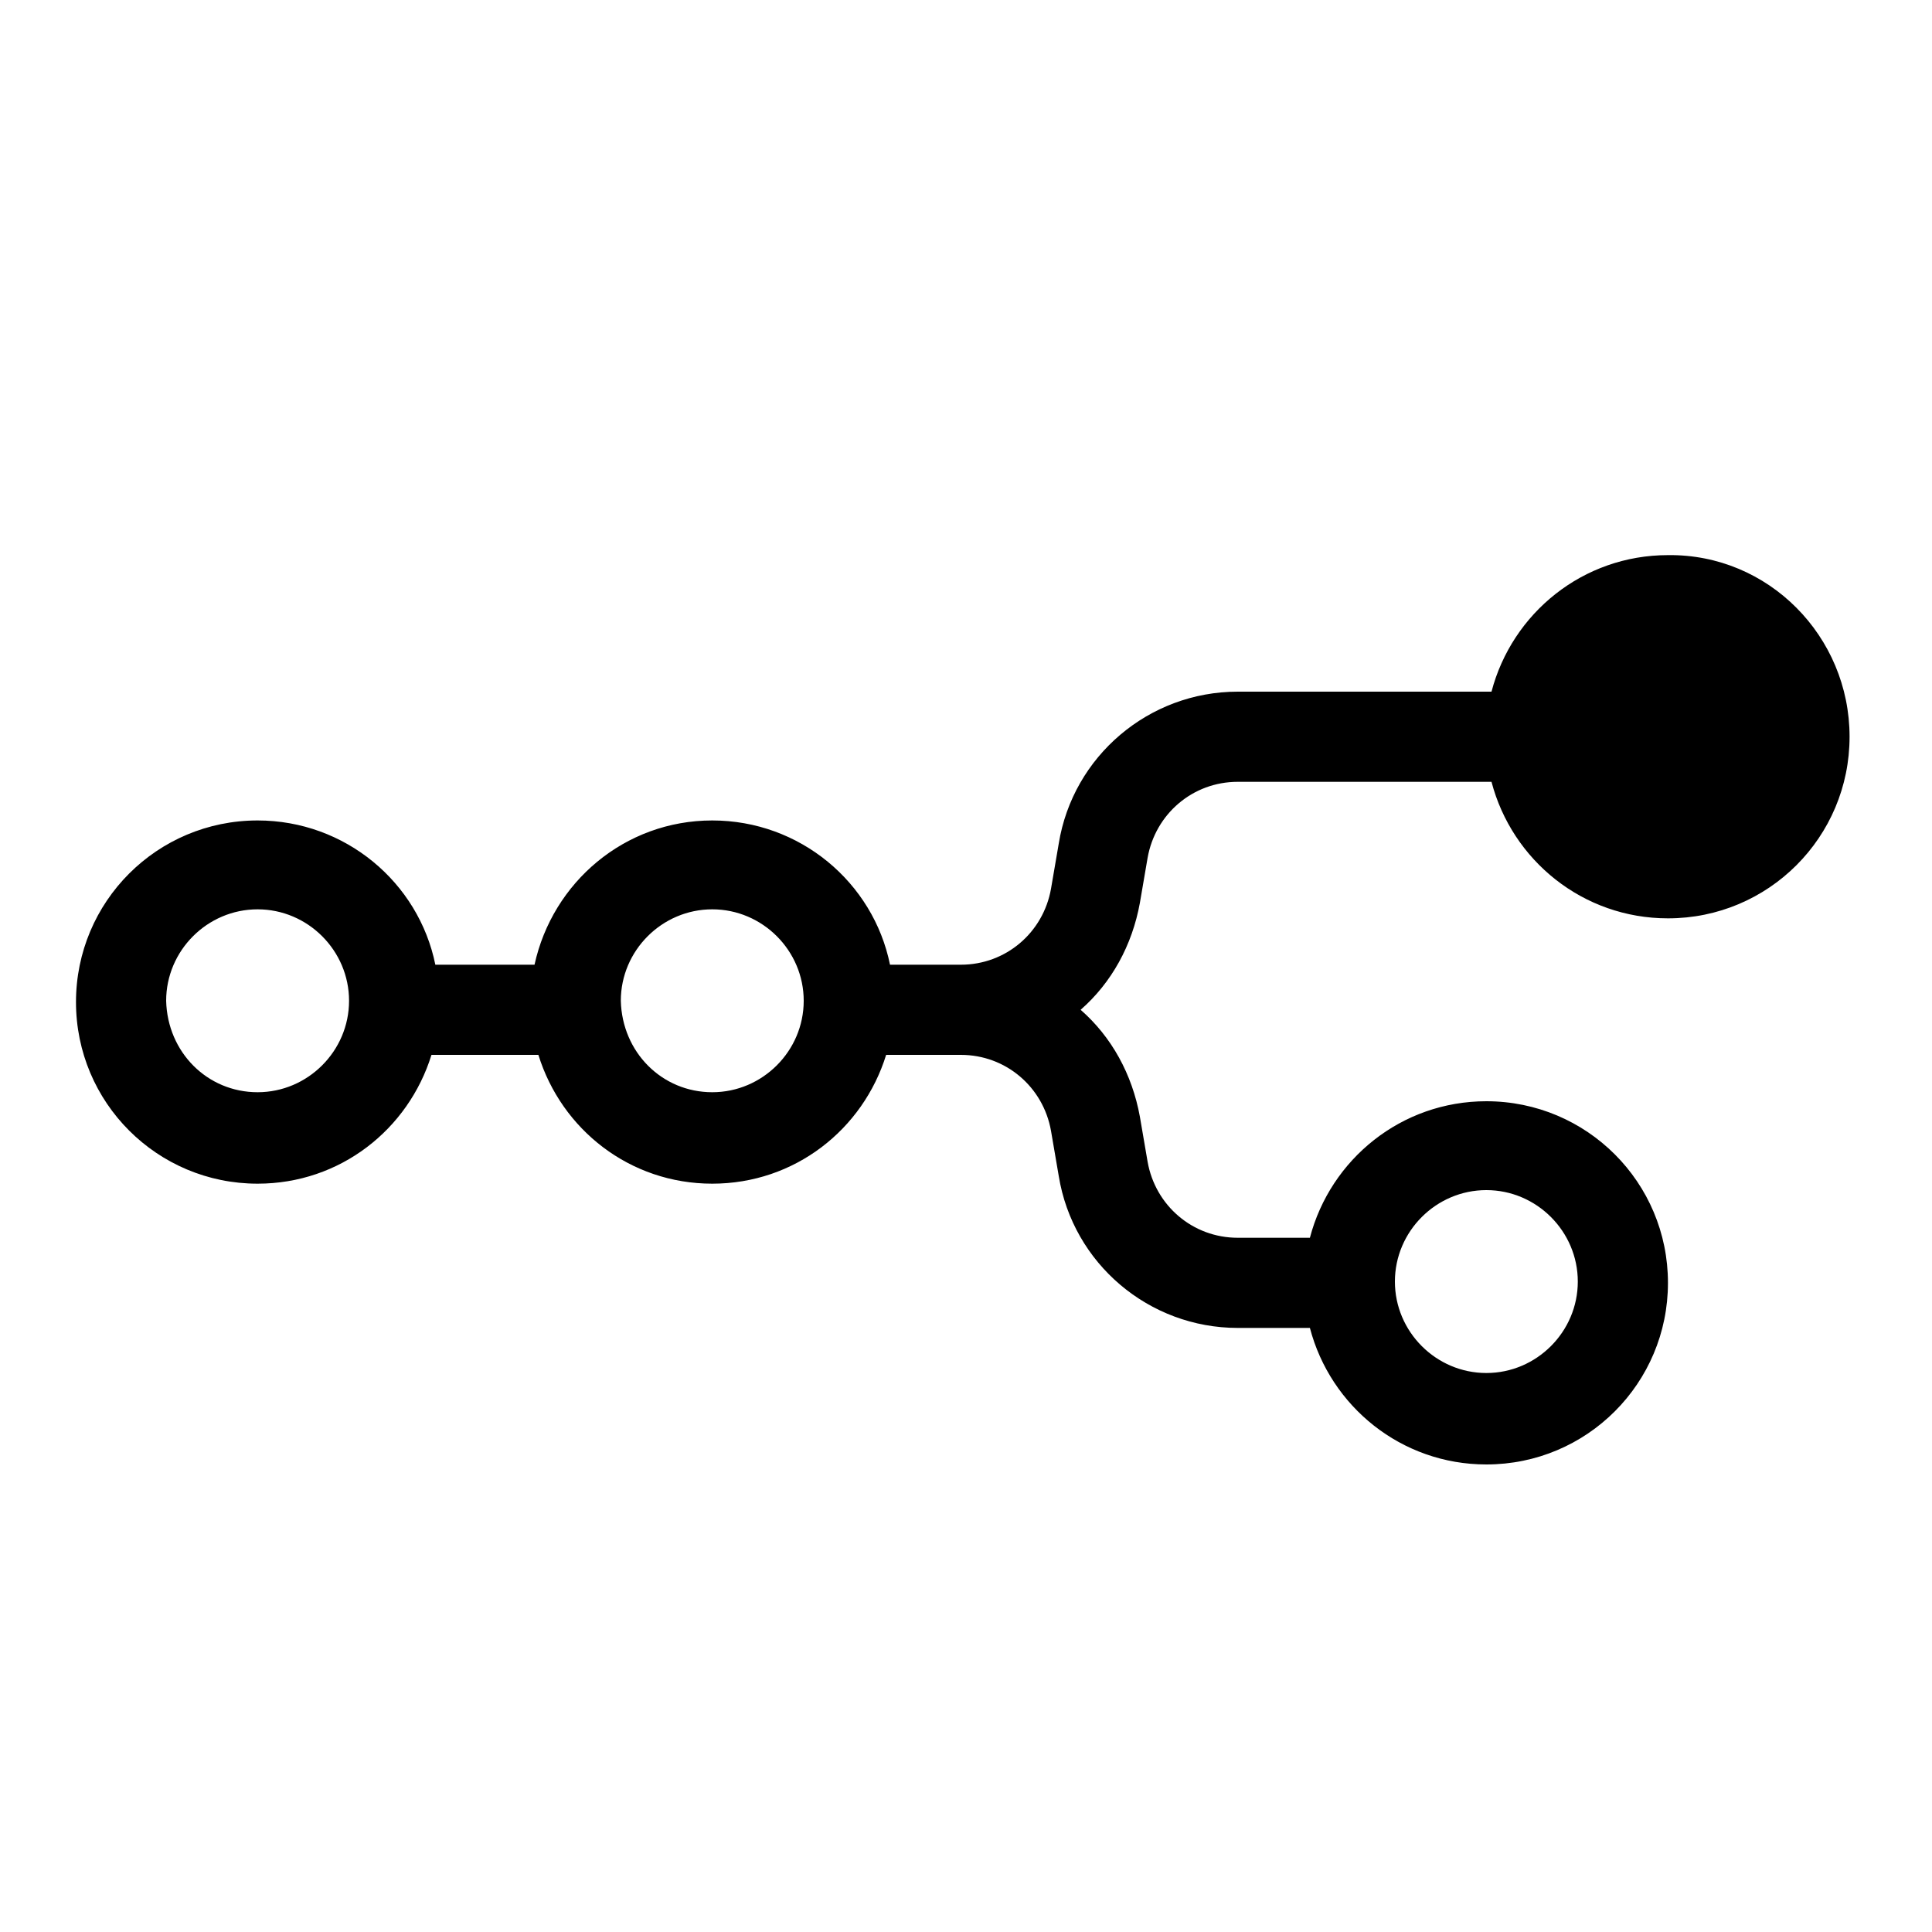
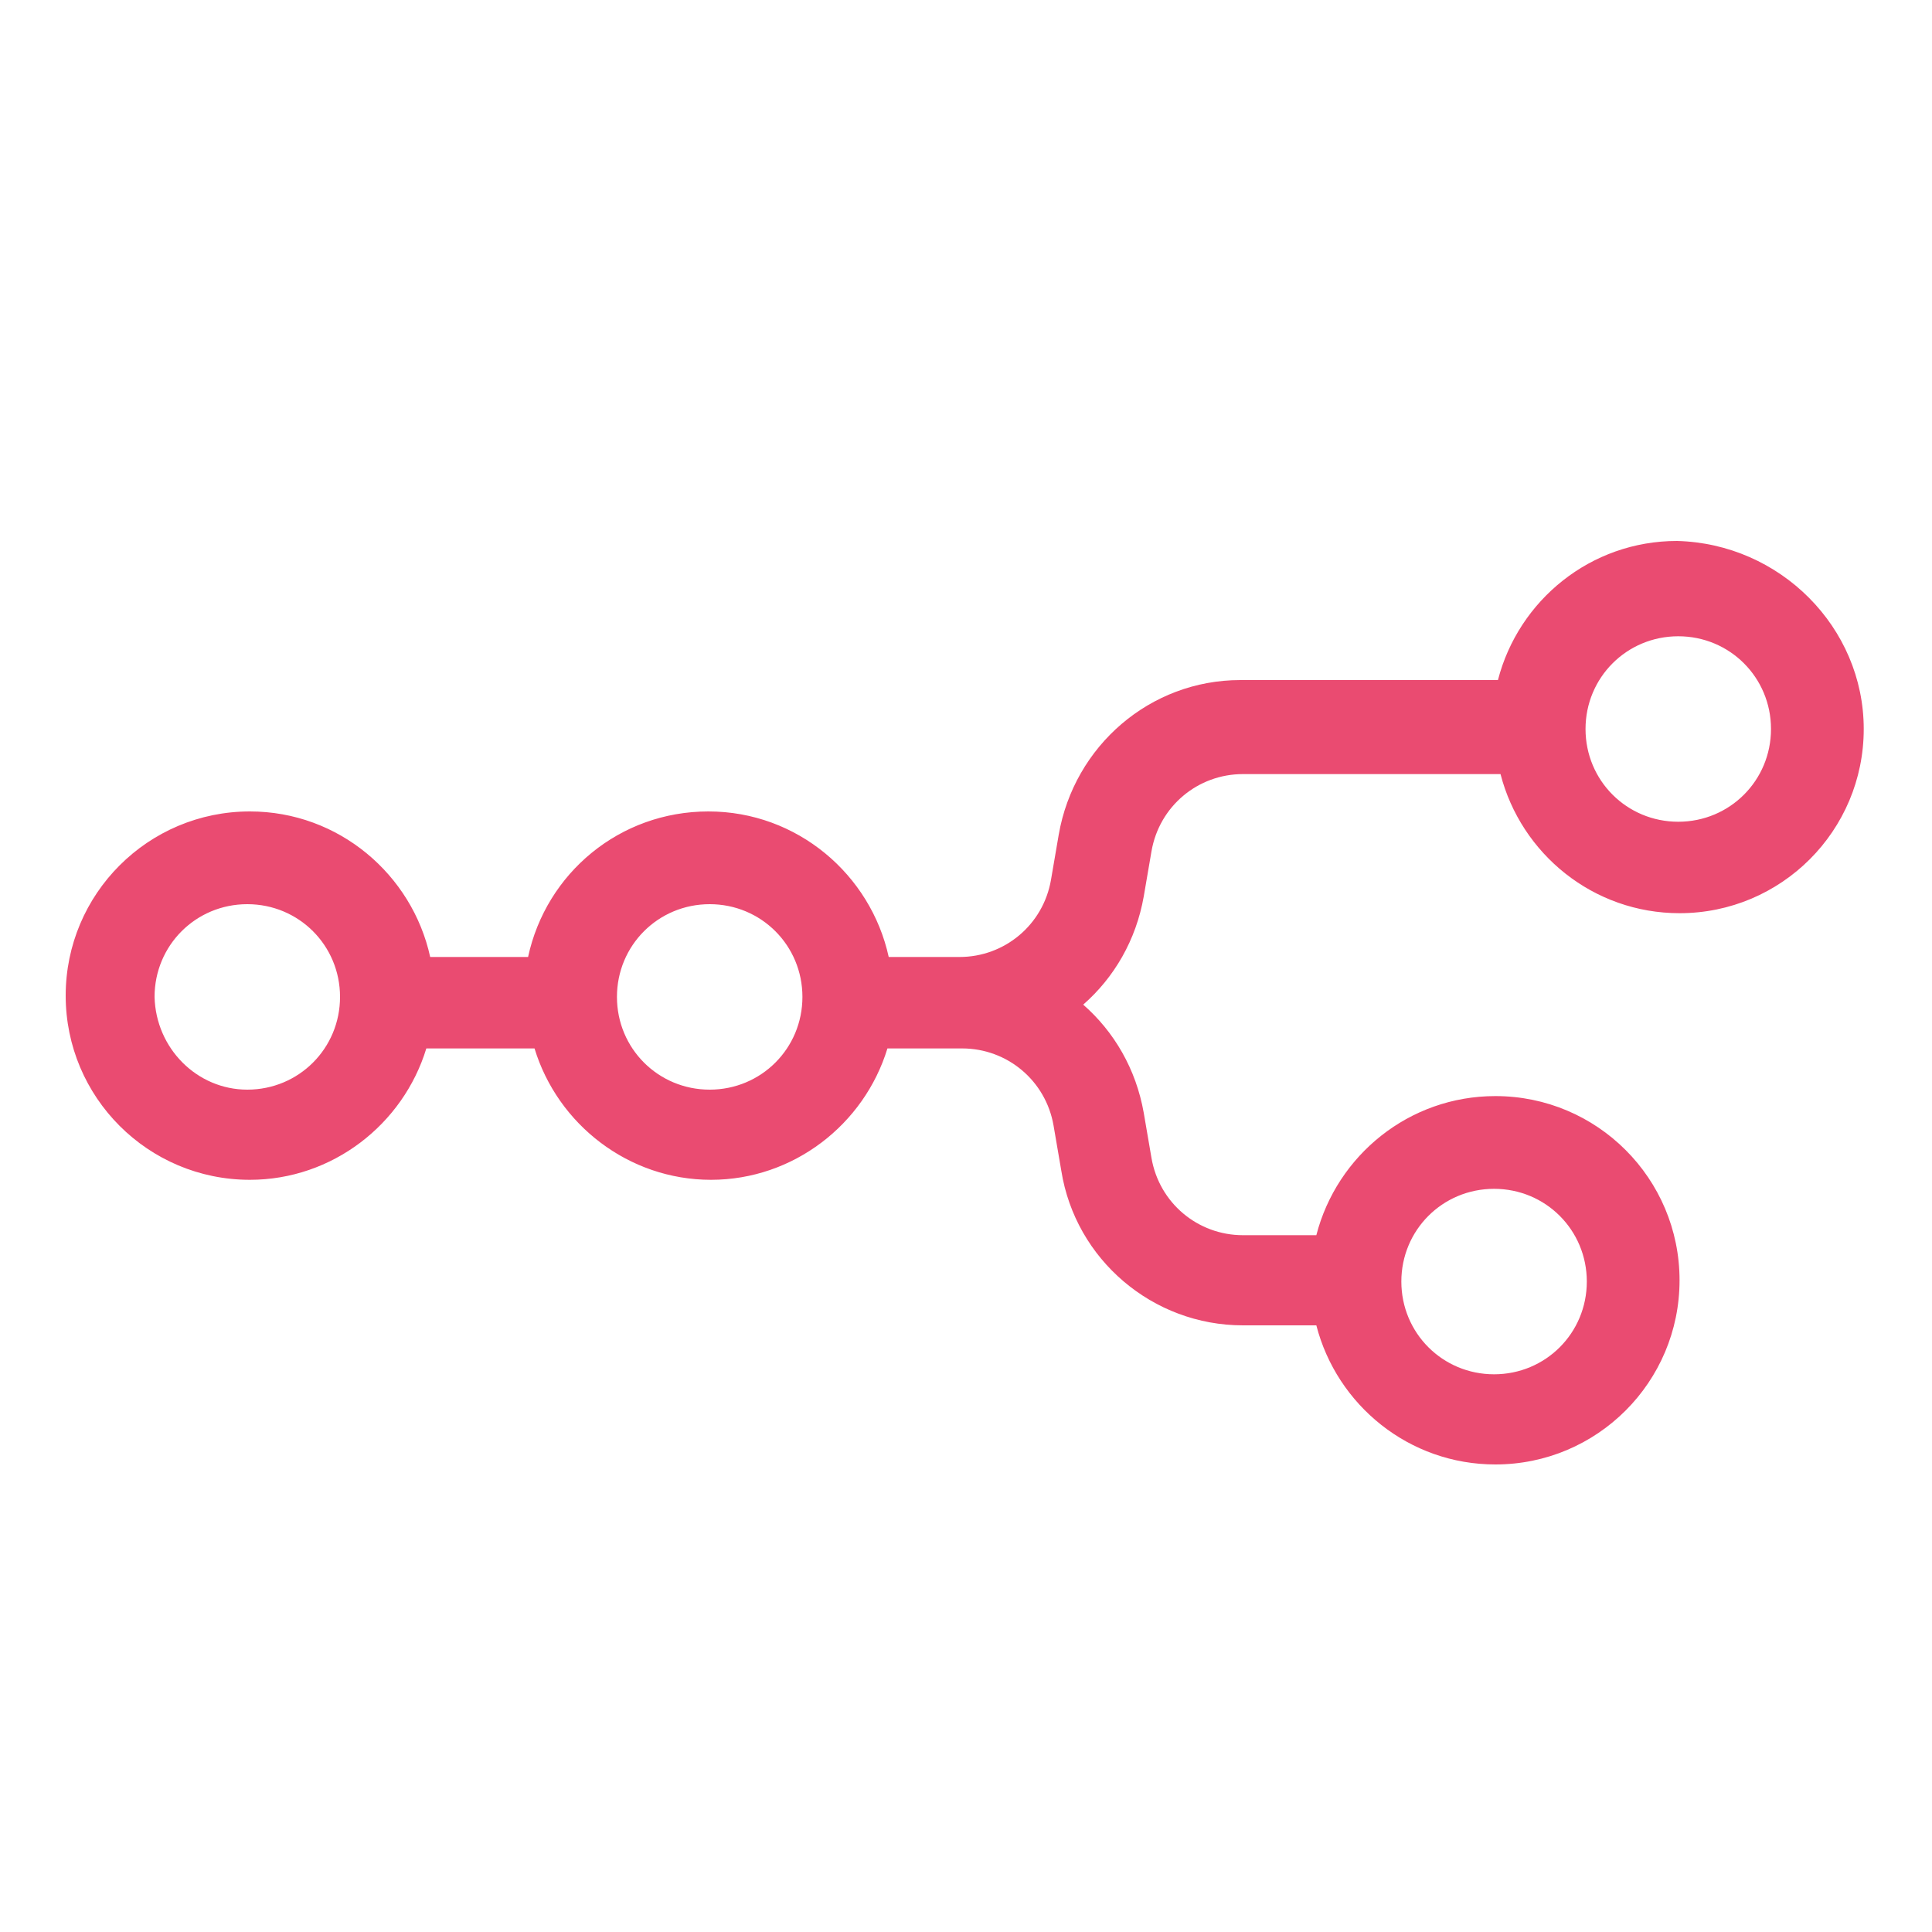
<svg xmlns="http://www.w3.org/2000/svg" version="1.1" id="Livello_1" x="0px" y="0px" viewBox="0 0 150 150" style="enable-background:new 0 0 150 150;" xml:space="preserve">
-   <path class="st0" d="M143.6,57.2c0,7.8-6.3,14.1-14.1,14.1c-6.6,0-12.1-4.5-13.7-10.6H96.1c-3.5,0-6.4,2.5-7,5.9l-0.6,3.5   c-0.6,3.3-2.2,6.2-4.6,8.3c2.4,2.1,4,5,4.6,8.3l0.6,3.5c0.6,3.4,3.5,5.9,7,5.9h5.6c1.6-6.1,7.1-10.6,13.7-10.6   c7.8,0,14.1,6.3,14.1,14.1s-6.3,14.1-14.1,14.1c-6.6,0-12.1-4.5-13.7-10.6h-5.6c-6.9,0-12.8-5-13.9-11.8l-0.6-3.5   c-0.6-3.4-3.5-5.9-7-5.9h-5.8c-1.8,5.8-7.1,10-13.5,10s-11.7-4.2-13.5-10h-8.3c-1.8,5.8-7.1,10-13.5,10c-7.8,0-14.1-6.3-14.1-14.1   c0-7.8,6.3-14.1,14.1-14.1c6.8,0,12.5,4.8,13.8,11.2h7.7c1.4-6.4,7-11.2,13.8-11.2c6.8,0,12.5,4.8,13.8,11.2h5.5   c3.5,0,6.4-2.5,7-5.9l0.6-3.5c1.1-6.8,7-11.8,13.9-11.8h19.7c1.6-6.1,7.1-10.6,13.7-10.6C137.3,43,143.6,49.4,143.6,57.2z   M136.5,57.2c0,3.9-3.2,7.1-7.1,7.1c-3.9,0-7.1-3.2-7.1-7.1c0-3.9,3.2-7.1,7.1-7.1C133.4,50.1,136.5,53.3,136.5,57.2z M20,84.8   c3.9,0,7.1-3.2,7.1-7.1c0-3.9-3.2-7.1-7.1-7.1c-3.9,0-7.1,3.2-7.1,7.1C13,81.7,16.1,84.8,20,84.8z M55.3,84.8c3.9,0,7.1-3.2,7.1-7.1   c0-3.9-3.2-7.1-7.1-7.1c-3.9,0-7.1,3.2-7.1,7.1C48.3,81.7,51.4,84.8,55.3,84.8z M115.4,106.6c3.9,0,7.1-3.2,7.1-7.1   s-3.2-7.1-7.1-7.1c-3.9,0-7.1,3.2-7.1,7.1S111.5,106.6,115.4,106.6z" />
+   <style type="text/css">
+ 	.st0{fill-rule:evenodd;clip-rule:evenodd;fill:#EA4B71;}
+ </style>
+   <path class="st0" d="M144.7,56.6c0,7.9-6.4,14.3-14.3,14.3c-6.7,0-12.3-4.6-13.9-10.8h-20c-3.5,0-6.5,2.5-7.1,6l-0.6,3.5  c-0.6,3.4-2.3,6.3-4.7,8.4c2.4,2.1,4.1,5,4.7,8.4l0.6,3.5c0.6,3.5,3.6,6,7.1,6h5.7c1.6-6.2,7.2-10.8,13.9-10.8  c7.9,0,14.3,6.4,14.3,14.3s-6.4,14.3-14.3,14.3c-6.7,0-12.3-4.6-13.9-10.8h-5.7c-7,0-13-5.1-14.1-12l-0.6-3.5c-0.6-3.5-3.6-6-7.1-6  h-5.8c-1.8,5.9-7.3,10.2-13.7,10.2s-11.9-4.3-13.7-10.2h-8.4c-1.8,5.9-7.3,10.2-13.7,10.2c-7.9,0-14.3-6.4-14.3-14.3  c0-7.9,6.4-14.3,14.3-14.3c6.9,0,12.6,4.9,14,11.3H41c1.4-6.5,7.1-11.3,14-11.3c6.9,0,12.6,4.9,14,11.3h5.5c3.5,0,6.5-2.5,7.1-6  l0.6-3.5c1.2-6.9,7.1-12,14.1-12h20c1.6-6.2,7.2-10.8,13.9-10.8C138.2,42.2,144.7,48.7,144.7,56.6z M137.5,56.6c0,4-3.2,7.2-7.2,7.2  c-4,0-7.2-3.2-7.2-7.2c0-4,3.2-7.2,7.2-7.2C134.3,49.4,137.5,52.6,137.5,56.6z M19.2,84.6c4,0,7.2-3.2,7.2-7.2c0-4-3.2-7.2-7.2-7.2  c-4,0-7.2,3.2-7.2,7.2C12.1,81.4,15.3,84.6,19.2,84.6z M55.1,84.6c4,0,7.2-3.2,7.2-7.2c0-4-3.2-7.2-7.2-7.2c-4,0-7.2,3.2-7.2,7.2  C47.9,81.4,51.1,84.6,55.1,84.6z M116,106.7c4,0,7.2-3.2,7.2-7.2s-3.2-7.2-7.2-7.2c-4,0-7.2,3.2-7.2,7.2S112,106.7,116,106.7z" />
</svg>
